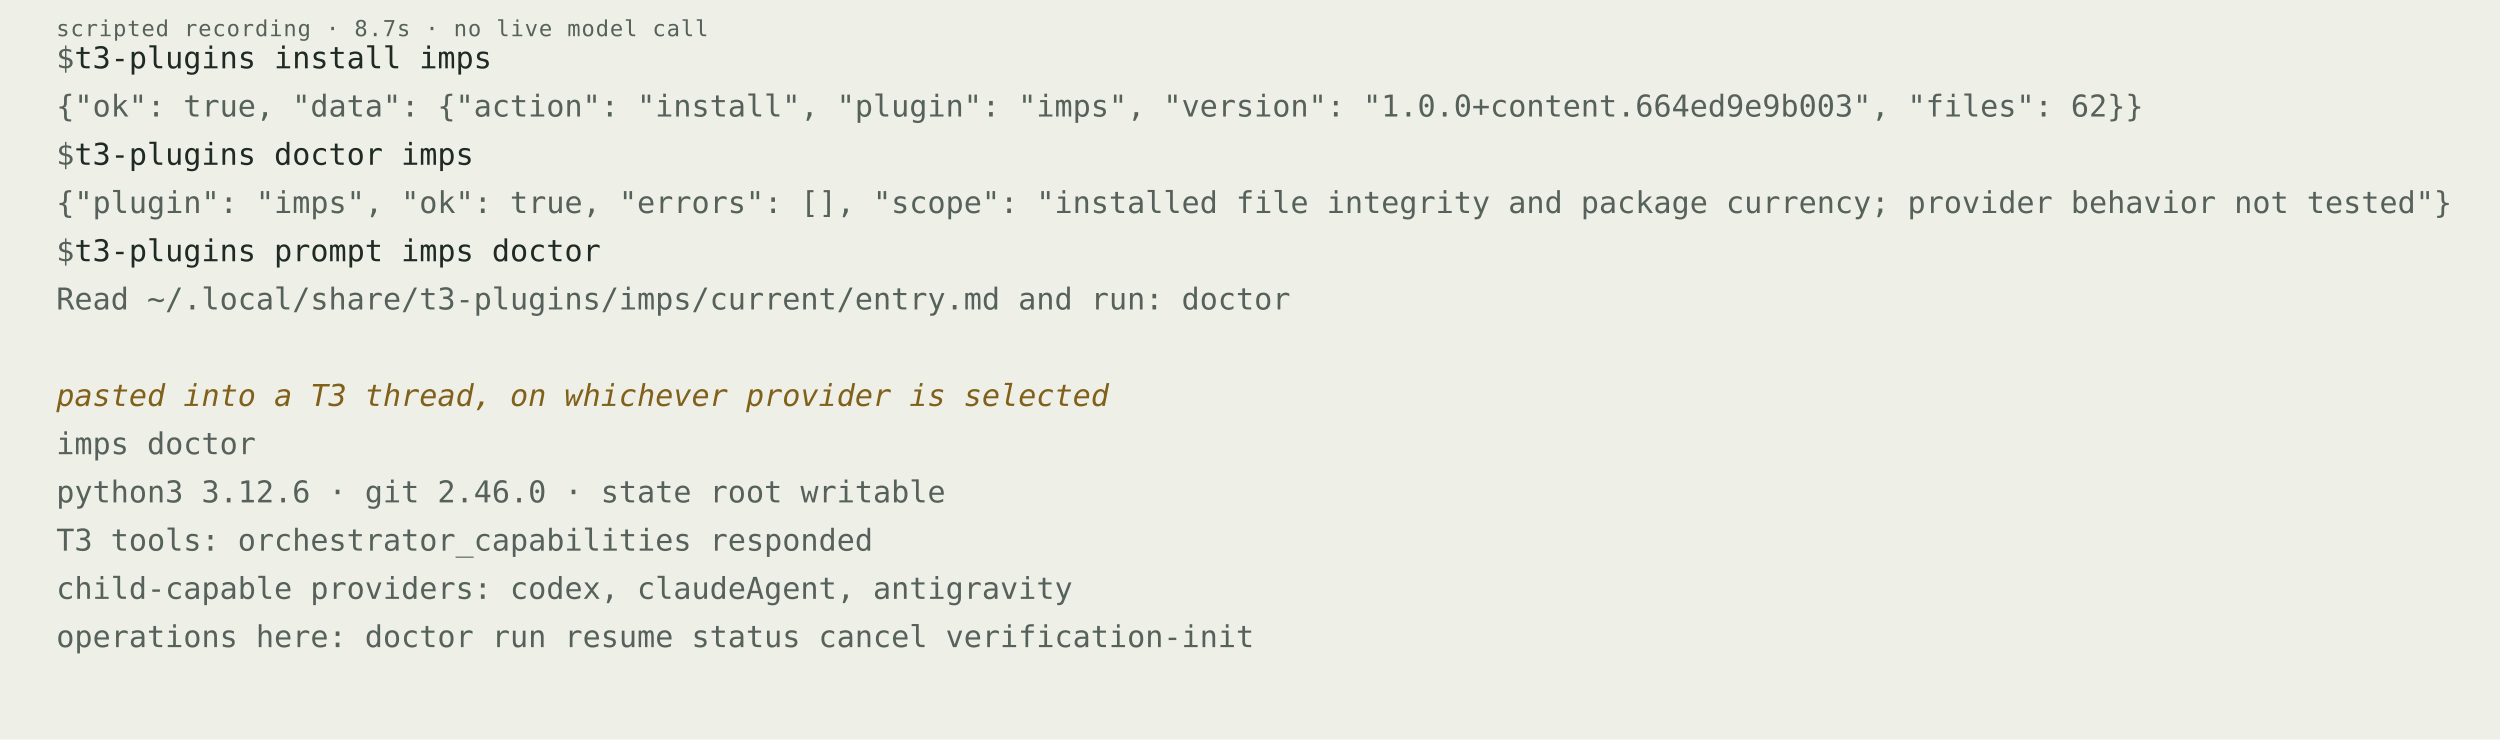
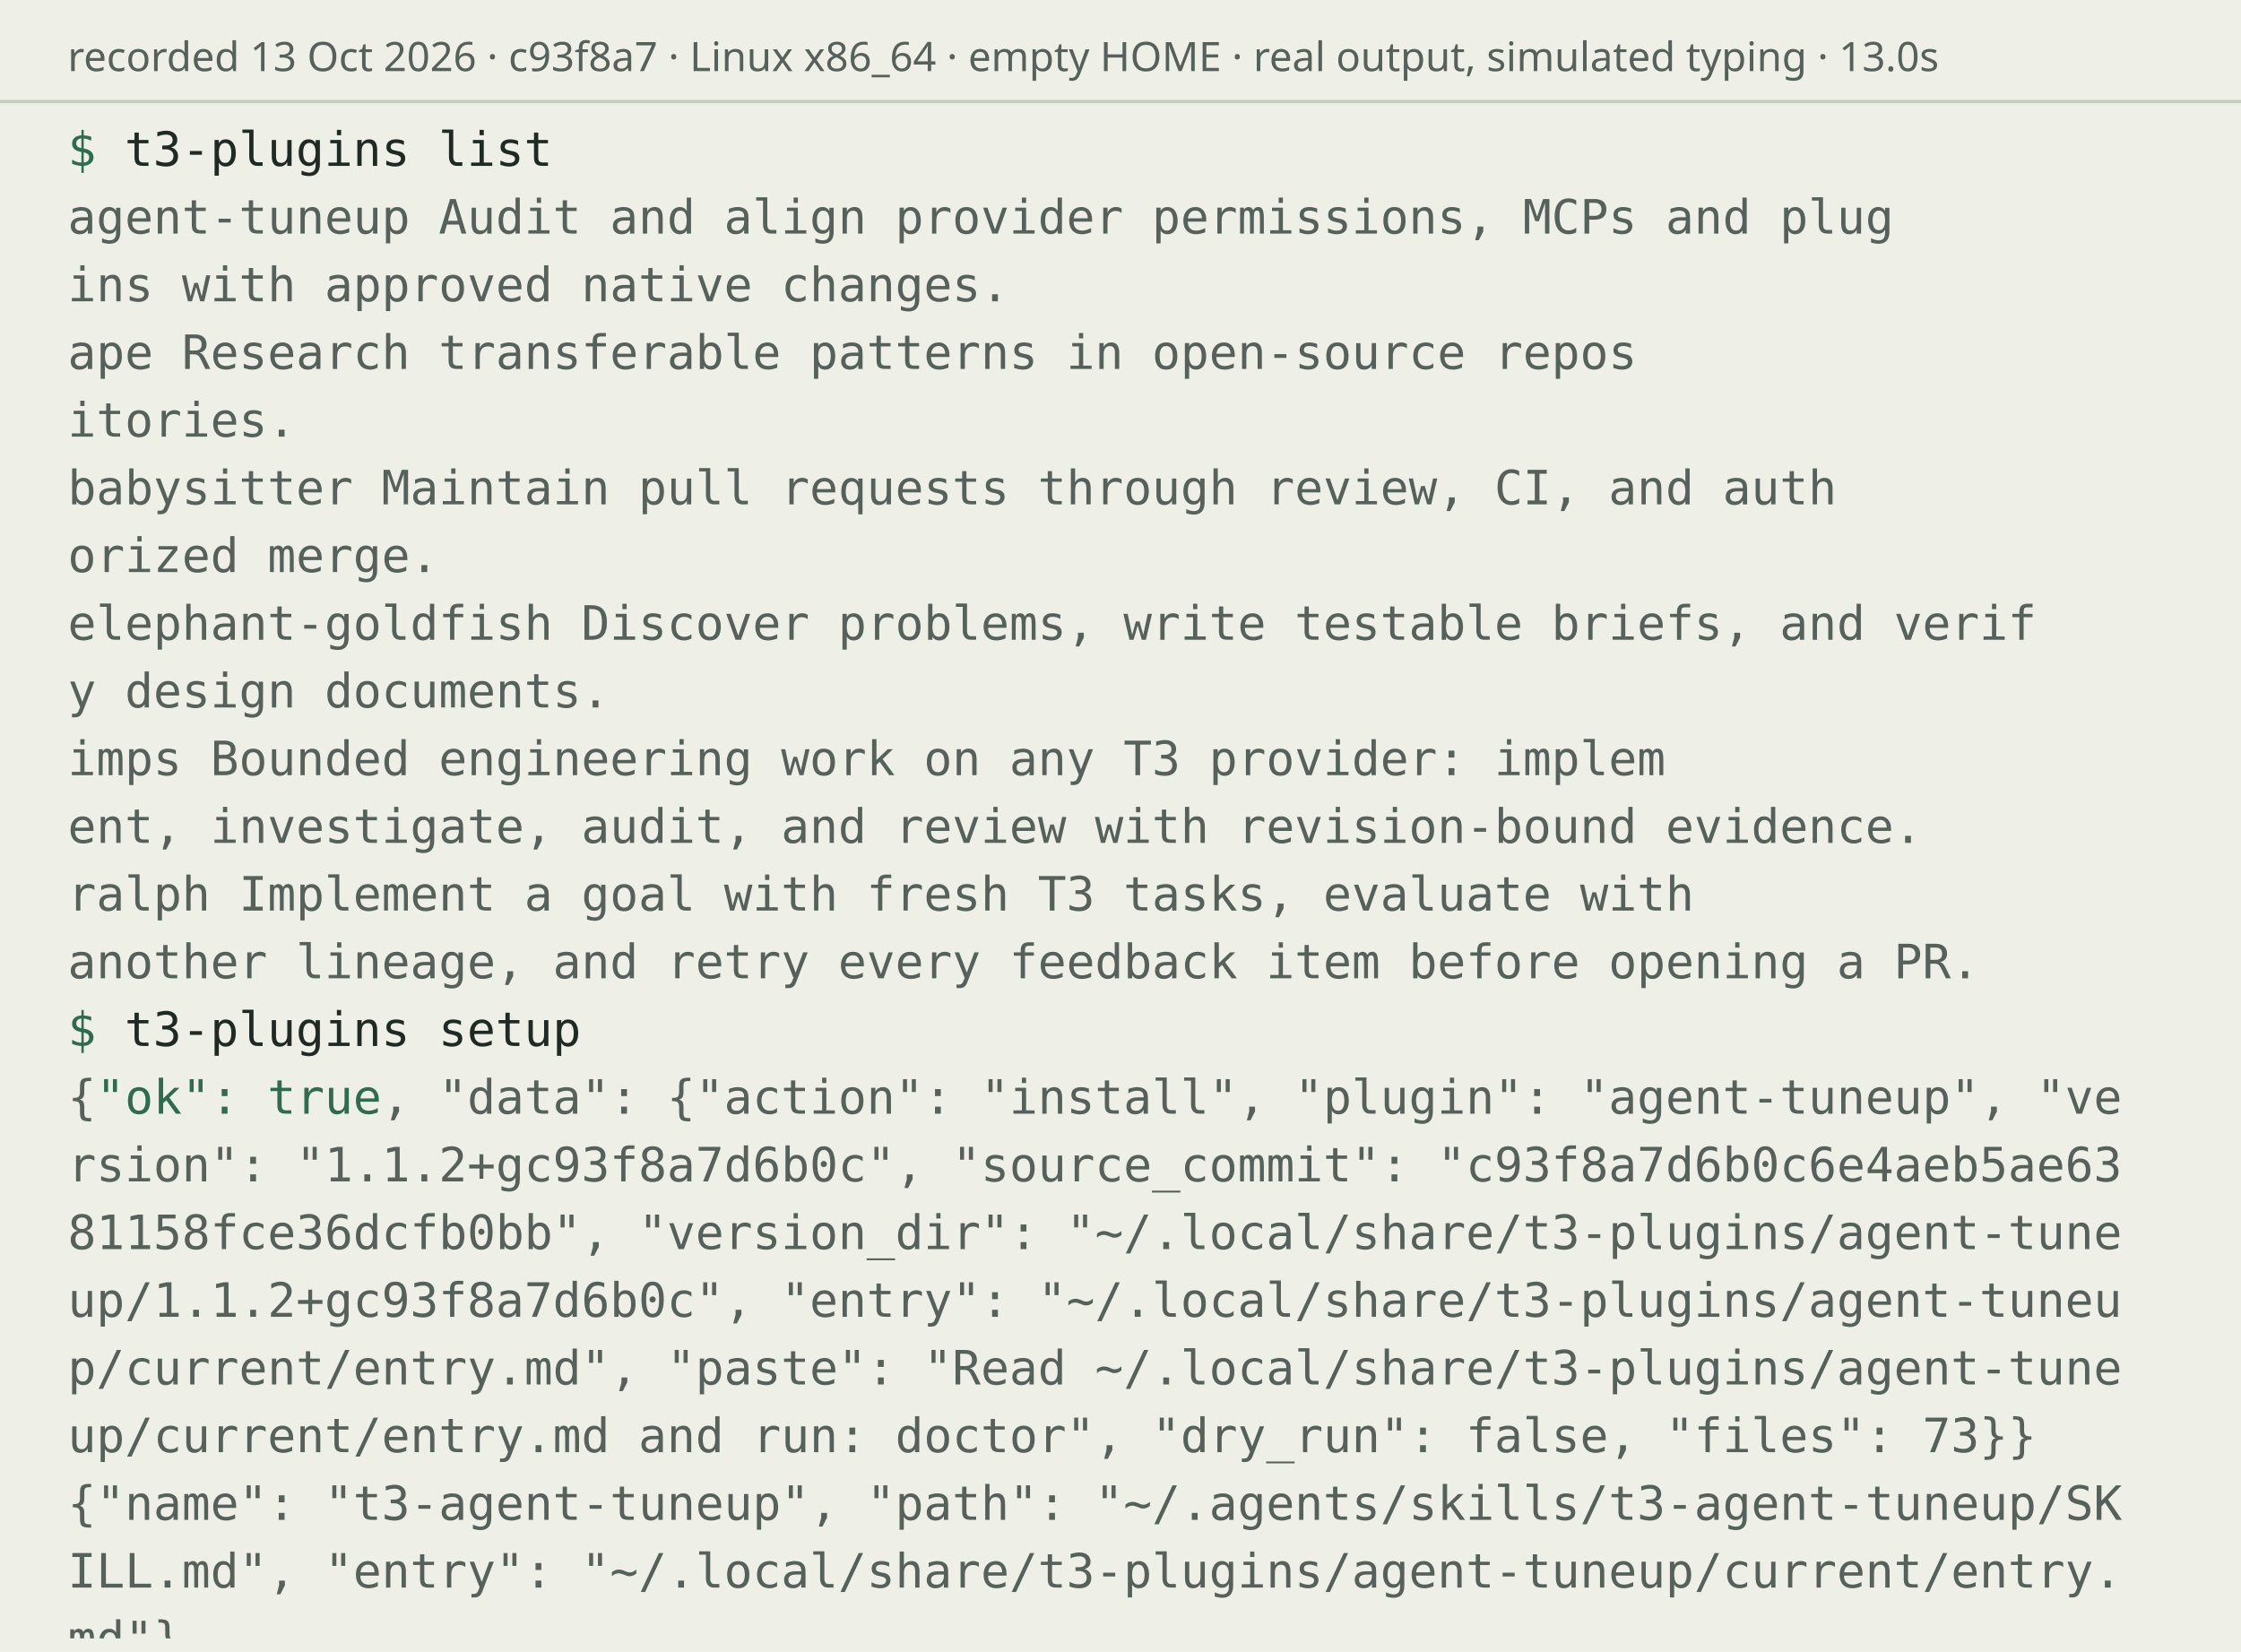
- <svg xmlns="http://www.w3.org/2000/svg" class="demo-rec" viewBox="0 0 1244 368" role="img" aria-label="Terminal recording: installing imps, running doctor, and pasting the generated prompt into a T3 thread. Total length 8.7 seconds.">
-   <style>.demo-rec text{font-family:'IBM Plex Mono',ui-monospace,SFMono-Regular,Menlo,monospace;font-size:15px;fill:var(--sp-ink,#1f2a24);white-space:pre}.demo-rec .prompt{fill:var(--sp-ink-soft,#55615a)}.demo-rec .out{fill:var(--sp-ink-soft,#55615a)}.demo-rec .note{fill:var(--sp-ochre-text,#80601a);font-style:italic}.demo-rec .cmd{clip-path:inset(0 100% 0 0)}@keyframes demo-reveal{to{clip-path:inset(0 -2% 0 0)}}@keyframes demo-appear{from{opacity:0}to{opacity:1}}@media(prefers-reduced-motion:reduce){.demo-rec text{animation:none!important;clip-path:none!important;opacity:1!important}}#demo-l0{animation:demo-reveal 1.03s steps(23,end) 0.40s both}#demo-l1{animation:demo-appear 0.01s linear 2.03s both}#demo-l2{animation:demo-reveal 0.99s steps(22,end) 2.38s both}#demo-l3{animation:demo-appear 0.01s linear 3.97s both}#demo-l4{animation:demo-reveal 1.3s steps(29,end) 4.32s both}#demo-l5{animation:demo-appear 0.01s linear 6.22s both}#demo-l7{animation:demo-appear 0.01s linear 6.57s both}#demo-l8{animation:demo-appear 0.01s linear 6.92s both}#demo-l9{animation:demo-appear 0.01s linear 7.27s both}#demo-l10{animation:demo-appear 0.01s linear 7.62s both}#demo-l11{animation:demo-appear 0.01s linear 7.97s both}#demo-l12{animation:demo-appear 0.01s linear 8.32s both}</style>
-   <rect width="1244" height="368" fill="var(--sp-paper,#eef0e8)" />
-   <text x="28" y="18" style="font-size:11px;letter-spacing:.04em;fill:var(--sp-ink-soft,#55615a)">scripted recording · 8.7s · no live model call</text>
-   <text id="demo-l0" x="28" y="34" class="cmd">
-     <tspan class="prompt">$ </tspan>t3-plugins install imps</text>
-   <text id="demo-l1" x="28" y="58" class="out">{"ok": true, "data": {"action": "install", "plugin": "imps", "version": "1.0.0+content.664ed9e9b003", "files": 62}}</text>
-   <text id="demo-l2" x="28" y="82" class="cmd">
-     <tspan class="prompt">$ </tspan>t3-plugins doctor imps</text>
-   <text id="demo-l3" x="28" y="106" class="out">{"plugin": "imps", "ok": true, "errors": [], "scope": "installed file integrity and package currency; provider behavior not tested"}</text>
-   <text id="demo-l4" x="28" y="130" class="cmd">
-     <tspan class="prompt">$ </tspan>t3-plugins prompt imps doctor</text>
-   <text id="demo-l5" x="28" y="154" class="out">Read ~/.local/share/t3-plugins/imps/current/entry.md and run: doctor</text>
-   <text id="demo-l7" x="28" y="202" class="note">pasted into a T3 thread, on whichever provider is selected</text>
-   <text id="demo-l8" x="28" y="226" class="out">imps doctor</text>
-   <text id="demo-l9" x="28" y="250" class="out">  python3 3.12.6 · git 2.46.0 · state root writable</text>
-   <text id="demo-l10" x="28" y="274" class="out">  T3 tools: orchestrator_capabilities responded</text>
-   <text id="demo-l11" x="28" y="298" class="out">  child-capable providers: codex, claudeAgent, antigravity</text>
-   <text id="demo-l12" x="28" y="322" class="out">  operations here: doctor run resume status cancel verification-init</text>
+ <svg xmlns="http://www.w3.org/2000/svg" class="demo-rec" viewBox="0 0 662 488" width="662" height="488" role="img" aria-label="Terminal recording, 13 seconds: t3-plugins list, setup, doctor, the installed slash-command skills, and the prompt for T3. Real output recorded 2026-10-13.">
+   <style>.demo-rec text{font-family:'IBM Plex Mono',ui-monospace,SFMono-Regular,Menlo,monospace;font-size:14px;fill:var(--sp-ink,#1f2a24);white-space:pre}.demo-rec .prompt{fill:var(--sp-fern,#2f6b4f)}.demo-rec .out{fill:var(--sp-ink-soft,#55615a)}.demo-rec .ok{fill:var(--sp-fern,#2f6b4f)}.demo-rec .cap{font-family:'IBM Plex Sans',system-ui,sans-serif;font-size:12px;fill:var(--sp-ink-soft,#55615a)}.demo-rec .bg{fill:var(--sp-paper,#eef0e8)}.demo-rec .rule{stroke:var(--sp-rule,#c6cdbf);stroke-width:1}@keyframes demo-reveal{from{clip-path:inset(0 100% 0 0)}to{clip-path:inset(0 -2% 0 0)}}@keyframes demo-appear{from{opacity:0}to{opacity:1}}@media(prefers-reduced-motion:reduce){.demo-rec text{animation:none!important;clip-path:none!important;opacity:1!important}.demo-rec .demo-scroll{animation:none!important;transform:translateY(-2320px)}}#demo-l0{animation:demo-reveal 0.6s steps(15,end) 0.40s both}#demo-p0{animation:demo-appear .01s linear 0.40s both}#demo-l1{animation:demo-appear .01s linear 1.34s both}#demo-l2{animation:demo-appear .01s linear 1.34s both}#demo-l3{animation:demo-appear .01s linear 1.34s both}#demo-l4{animation:demo-appear .01s linear 1.34s both}#demo-l5{animation:demo-appear .01s linear 1.34s both}#demo-l6{animation:demo-appear .01s linear 1.34s both}#demo-l7{animation:demo-appear .01s linear 1.34s both}#demo-l8{animation:demo-appear .01s linear 1.34s both}#demo-l9{animation:demo-appear .01s linear 1.34s both}#demo-l10{animation:demo-appear .01s linear 1.34s both}#demo-l11{animation:demo-appear .01s linear 1.34s both}#demo-l12{animation:demo-appear .01s linear 1.34s both}#demo-l13{animation:demo-reveal 0.64s steps(16,end) 2.04s both}#demo-p13{animation:demo-appear .01s linear 2.04s both}#demo-l14{animation:demo-appear .01s linear 3.57s both}#demo-l15{animation:demo-appear .01s linear 3.57s both}#demo-l16{animation:demo-appear .01s linear 3.57s both}#demo-l17{animation:demo-appear .01s linear 3.57s both}#demo-l18{animation:demo-appear .01s linear 3.57s both}#demo-l19{animation:demo-appear .01s linear 3.57s both}#demo-l20{animation:demo-appear .01s linear 3.58s both}#demo-l21{animation:demo-appear .01s linear 3.58s both}#demo-l22{animation:demo-appear .01s linear 3.58s both}#demo-l23{animation:demo-appear .01s linear 3.58s both}#demo-l24{animation:demo-appear .01s linear 3.58s both}#demo-l25{animation:demo-appear .01s linear 3.58s both}#demo-l26{animation:demo-appear .01s linear 3.59s both}#demo-l27{animation:demo-appear .01s linear 3.59s both}#demo-l28{animation:demo-appear .01s linear 3.59s both}#demo-l29{animation:demo-appear .01s linear 4.16s both}#demo-l30{animation:demo-appear .01s linear 4.16s both}#demo-l31{animation:demo-appear .01s linear 4.16s both}#demo-l32{animation:demo-appear .01s linear 4.16s both}#demo-l33{animation:demo-appear .01s linear 4.16s both}#demo-l34{animation:demo-appear .01s linear 4.16s both}#demo-l35{animation:demo-appear .01s linear 4.17s both}#demo-l36{animation:demo-appear .01s linear 4.17s both}#demo-l37{animation:demo-appear .01s linear 4.18s both}#demo-l38{animation:demo-appear .01s linear 4.18s both}#demo-l39{animation:demo-appear .01s linear 4.19s both}#demo-l40{animation:demo-appear .01s linear 4.19s both}#demo-l41{animation:demo-appear .01s linear 4.70s both}#demo-l42{animation:demo-appear .01s linear 4.70s both}#demo-l43{animation:demo-appear .01s linear 4.70s both}#demo-l44{animation:demo-appear .01s linear 4.70s both}#demo-l45{animation:demo-appear .01s linear 4.70s both}#demo-l46{animation:demo-appear .01s linear 4.70s both}#demo-l47{animation:demo-appear .01s linear 4.71s both}#demo-l48{animation:demo-appear .01s linear 4.71s both}#demo-l49{animation:demo-appear .01s linear 4.72s both}#demo-l50{animation:demo-appear .01s linear 4.72s both}#demo-l51{animation:demo-appear .01s linear 4.73s both}#demo-l52{animation:demo-appear .01s linear 4.73s both}#demo-l53{animation:demo-appear .01s linear 4.73s both}#demo-l54{animation:demo-appear .01s linear 5.30s both}#demo-l55{animation:demo-appear .01s linear 5.30s both}#demo-l56{animation:demo-appear .01s linear 5.30s both}#demo-l57{animation:demo-appear .01s linear 5.30s both}#demo-l58{animation:demo-appear .01s linear 5.30s both}#demo-l59{animation:demo-appear .01s linear 5.30s both}#demo-l60{animation:demo-appear .01s linear 5.30s both}#demo-l61{animation:demo-appear .01s linear 5.31s both}#demo-l62{animation:demo-appear .01s linear 5.31s both}#demo-l63{animation:demo-appear .01s linear 5.31s both}#demo-l64{animation:demo-appear .01s linear 5.32s both}#demo-l65{animation:demo-appear .01s linear 5.32s both}#demo-l66{animation:demo-appear .01s linear 5.32s both}#demo-l67{animation:demo-appear .01s linear 5.33s both}#demo-l68{animation:demo-appear .01s linear 5.33s both}#demo-l69{animation:demo-appear .01s linear 5.33s both}#demo-l70{animation:demo-appear .01s linear 5.96s both}#demo-l71{animation:demo-appear .01s linear 5.96s both}#demo-l72{animation:demo-appear .01s linear 5.96s both}#demo-l73{animation:demo-appear .01s linear 5.96s both}#demo-l74{animation:demo-appear .01s linear 5.96s both}#demo-l75{animation:demo-appear .01s linear 5.96s both}#demo-l76{animation:demo-appear .01s linear 5.97s both}#demo-l77{animation:demo-appear .01s linear 5.97s both}#demo-l78{animation:demo-appear .01s linear 5.99s both}#demo-l79{animation:demo-appear .01s linear 5.99s both}#demo-l80{animation:demo-appear .01s linear 6.00s both}#demo-l81{animation:demo-appear .01s linear 6.00s both}#demo-l82{animation:demo-appear .01s linear 6.48s both}#demo-l83{animation:demo-appear .01s linear 6.48s both}#demo-l84{animation:demo-appear .01s linear 6.48s both}#demo-l85{animation:demo-appear .01s linear 6.48s both}#demo-l86{animation:demo-appear .01s linear 6.48s both}#demo-l87{animation:demo-appear .01s linear 6.48s both}#demo-l88{animation:demo-appear .01s linear 6.49s both}#demo-l89{animation:demo-appear .01s linear 6.49s both}#demo-l90{animation:demo-appear .01s linear 6.49s both}#demo-l91{animation:demo-appear .01s linear 6.49s both}#demo-l92{animation:demo-appear .01s linear 6.50s both}#demo-l93{animation:demo-appear .01s linear 6.50s both}#demo-l94{animation:demo-appear .01s linear 6.50s both}#demo-l95{animation:demo-appear .01s linear 6.50s both}#demo-l96{animation:demo-appear .01s linear 6.50s both}#demo-l97{animation:demo-appear .01s linear 6.50s both}#demo-l98{animation:demo-appear .01s linear 6.50s both}#demo-l99{animation:demo-appear .01s linear 6.50s both}#demo-l100{animation:demo-appear .01s linear 6.50s both}#demo-l101{animation:demo-appear .01s linear 6.50s both}#demo-l102{animation:demo-appear .01s linear 6.50s both}#demo-l103{animation:demo-appear .01s linear 6.50s both}#demo-l104{animation:demo-appear .01s linear 6.50s both}#demo-l105{animation:demo-appear .01s linear 6.50s both}#demo-l106{animation:demo-appear .01s linear 6.50s both}#demo-l107{animation:demo-appear .01s linear 6.50s both}#demo-l108{animation:demo-appear .01s linear 6.50s both}#demo-l109{animation:demo-appear .01s linear 6.50s both}#demo-l110{animation:demo-appear .01s linear 6.50s both}#demo-l111{animation:demo-appear .01s linear 6.50s both}#demo-l112{animation:demo-appear .01s linear 6.50s both}#demo-l113{animation:demo-appear .01s linear 6.50s both}#demo-l114{animation:demo-appear .01s linear 6.50s both}#demo-l115{animation:demo-reveal 0.68s steps(17,end) 7.21s both}#demo-p115{animation:demo-appear .01s linear 7.21s both}#demo-l116{animation:demo-appear .01s linear 8.25s both}#demo-l117{animation:demo-appear .01s linear 8.25s both}#demo-l118{animation:demo-appear .01s linear 8.27s both}#demo-l119{animation:demo-appear .01s linear 8.27s both}#demo-l120{animation:demo-appear .01s linear 8.30s both}#demo-l121{animation:demo-appear .01s linear 8.30s both}#demo-l122{animation:demo-appear .01s linear 8.32s both}#demo-l123{animation:demo-appear .01s linear 8.32s both}#demo-l124{animation:demo-appear .01s linear 8.32s both}#demo-l125{animation:demo-appear .01s linear 8.35s both}#demo-l126{animation:demo-appear .01s linear 8.35s both}#demo-l127{animation:demo-appear .01s linear 8.37s both}#demo-l128{animation:demo-appear .01s linear 8.37s both}#demo-l129{animation:demo-reveal 0.76s steps(19,end) 9.07s both}#demo-p129{animation:demo-appear .01s linear 9.07s both}#demo-l130{animation:demo-appear .01s linear 10.13s both}#demo-l131{animation:demo-appear .01s linear 10.13s both}#demo-l132{animation:demo-appear .01s linear 10.13s both}#demo-l133{animation:demo-appear .01s linear 10.13s both}#demo-l134{animation:demo-appear .01s linear 10.13s both}#demo-l135{animation:demo-appear .01s linear 10.13s both}#demo-l136{animation:demo-reveal 1.1s steps(29,end) 10.83s both}#demo-p136{animation:demo-appear .01s linear 10.83s both}#demo-l137{animation:demo-appear .01s linear 12.27s both}@keyframes demo-scroll{0%{transform:translateY(0)}27.500%{transform:translateY(-20px)}27.577%{transform:translateY(-80px)}27.646%{transform:translateY(-140px)}32.008%{transform:translateY(-260px)}32.085%{transform:translateY(-300px)}32.162%{transform:translateY(-340px)}32.238%{transform:translateY(-380px)}36.185%{transform:translateY(-500px)}36.254%{transform:translateY(-540px)}36.323%{transform:translateY(-580px)}36.400%{transform:translateY(-640px)}40.769%{transform:translateY(-780px)}40.854%{transform:translateY(-840px)}40.923%{transform:translateY(-900px)}41.000%{transform:translateY(-960px)}45.877%{transform:translateY(-1080px)}45.962%{transform:translateY(-1120px)}46.054%{transform:translateY(-1160px)}46.138%{transform:translateY(-1200px)}49.823%{transform:translateY(-1320px)}49.892%{transform:translateY(-1360px)}49.954%{transform:translateY(-1400px)}50.015%{transform:translateY(-1440px)}50.023%{transform:translateY(-1860px)}55.454%{transform:translateY(-1880px)}63.454%{transform:translateY(-1920px)}63.646%{transform:translateY(-1960px)}63.823%{transform:translateY(-2000px)}64.015%{transform:translateY(-2060px)}64.223%{transform:translateY(-2100px)}64.369%{transform:translateY(-2140px)}69.800%{transform:translateY(-2160px)}77.962%{transform:translateY(-2280px)}83.346%{transform:translateY(-2300px)}94.392%{transform:translateY(-2320px)}100%{transform:translateY(-2320px)}}.demo-rec .demo-scroll{animation:demo-scroll 13.0s step-end both}</style>
+   <rect class="bg" width="662" height="488" />
+   <text class="cap" x="20" y="21">recorded 13 Oct 2026 · c93f8a7 · Linux x86_64 · empty HOME · real output, simulated typing · 13.0s</text>
+   <line class="rule" x1="0" y1="30" x2="662" y2="30" />
+   <svg x="0" y="34" width="662" height="450">
+     <g class="demo-scroll">
+       <text id="demo-p0" x="20" y="15" class="prompt">$</text>
+       <text id="demo-l0" x="36.8" y="15">t3-plugins list</text>
+       <text id="demo-l1" x="20" y="35" class="out">agent-tuneup         Audit and align provider permissions, MCPs and plug</text>
+       <text id="demo-l2" x="20" y="55" class="out">ins with approved native changes.</text>
+       <text id="demo-l3" x="20" y="75" class="out">ape                  Research transferable patterns in open-source repos</text>
+       <text id="demo-l4" x="20" y="95" class="out">itories.</text>
+       <text id="demo-l5" x="20" y="115" class="out">babysitter           Maintain pull requests through review, CI, and auth</text>
+       <text id="demo-l6" x="20" y="135" class="out">orized merge.</text>
+       <text id="demo-l7" x="20" y="155" class="out">elephant-goldfish    Discover problems, write testable briefs, and verif</text>
+       <text id="demo-l8" x="20" y="175" class="out">y design documents.</text>
+       <text id="demo-l9" x="20" y="195" class="out">imps                 Bounded engineering work on any T3 provider: implem</text>
+       <text id="demo-l10" x="20" y="215" class="out">ent, investigate, audit, and review with revision-bound evidence.</text>
+       <text id="demo-l11" x="20" y="235" class="out">ralph                Implement a goal with fresh T3 tasks, evaluate with</text>
+       <text id="demo-l12" x="20" y="255" class="out"> another lineage, and retry every feedback item before opening a PR.</text>
+       <text id="demo-p13" x="20" y="275" class="prompt">$</text>
+       <text id="demo-l13" x="36.8" y="275">t3-plugins setup</text>
+       <text id="demo-l14" x="20" y="295" class="out">{<tspan class="ok">"ok": true</tspan>, "data": {"action": "install", "plugin": "agent-tuneup", "ve</text>
+       <text id="demo-l15" x="20" y="315" class="out">rsion": "1.1.2+gc93f8a7d6b0c", "source_commit": "c93f8a7d6b0c6e4aeb5ae63</text>
+       <text id="demo-l16" x="20" y="335" class="out">81158fce36dcfb0bb", "version_dir": "~/.local/share/t3-plugins/agent-tune</text>
+       <text id="demo-l17" x="20" y="355" class="out">up/1.1.2+gc93f8a7d6b0c", "entry": "~/.local/share/t3-plugins/agent-tuneu</text>
+       <text id="demo-l18" x="20" y="375" class="out">p/current/entry.md", "paste": "Read ~/.local/share/t3-plugins/agent-tune</text>
+       <text id="demo-l19" x="20" y="395" class="out">up/current/entry.md and run: doctor", "dry_run": false, "files": 73}}</text>
+       <text id="demo-l20" x="20" y="415" class="out">{"name": "t3-agent-tuneup", "path": "~/.agents/skills/t3-agent-tuneup/SK</text>
+       <text id="demo-l21" x="20" y="435" class="out">ILL.md", "entry": "~/.local/share/t3-plugins/agent-tuneup/current/entry.</text>
+       <text id="demo-l22" x="20" y="455" class="out">md"}</text>
+       <text id="demo-l23" x="20" y="475" class="out">{"name": "t3-agent-tuneup", "path": "~/.claude/skills/t3-agent-tuneup/SK</text>
+       <text id="demo-l24" x="20" y="495" class="out">ILL.md", "entry": "~/.local/share/t3-plugins/agent-tuneup/current/entry.</text>
+       <text id="demo-l25" x="20" y="515" class="out">md"}</text>
+       <text id="demo-l26" x="20" y="535" class="out">{"name": "t3-agent-tuneup", "path": "~/.gemini/config/skills/t3-agent-tu</text>
+       <text id="demo-l27" x="20" y="555" class="out">neup/SKILL.md", "entry": "~/.local/share/t3-plugins/agent-tuneup/current</text>
+       <text id="demo-l28" x="20" y="575" class="out">/entry.md"}</text>
+       <text id="demo-l29" x="20" y="595" class="out">{<tspan class="ok">"ok": true</tspan>, "data": {"action": "install", "plugin": "ape", "version": "</text>
+       <text id="demo-l30" x="20" y="615" class="out">1.0.3+gc93f8a7d6b0c", "source_commit": "c93f8a7d6b0c6e4aeb5ae6381158fce3</text>
+       <text id="demo-l31" x="20" y="635" class="out">6dcfb0bb", "version_dir": "~/.local/share/t3-plugins/ape/1.0.3+gc93f8a7d</text>
+       <text id="demo-l32" x="20" y="655" class="out">6b0c", "entry": "~/.local/share/t3-plugins/ape/current/entry.md", "paste</text>
+       <text id="demo-l33" x="20" y="675" class="out">": "Read ~/.local/share/t3-plugins/ape/current/entry.md and run: doctor"</text>
+       <text id="demo-l34" x="20" y="695" class="out">, "dry_run": false, "files": 81}}</text>
+       <text id="demo-l35" x="20" y="715" class="out">{"name": "t3-ape", "path": "~/.agents/skills/t3-ape/SKILL.md", "entry": </text>
+       <text id="demo-l36" x="20" y="735" class="out">"~/.local/share/t3-plugins/ape/current/entry.md"}</text>
+       <text id="demo-l37" x="20" y="755" class="out">{"name": "t3-ape", "path": "~/.claude/skills/t3-ape/SKILL.md", "entry": </text>
+       <text id="demo-l38" x="20" y="775" class="out">"~/.local/share/t3-plugins/ape/current/entry.md"}</text>
+       <text id="demo-l39" x="20" y="795" class="out">{"name": "t3-ape", "path": "~/.gemini/config/skills/t3-ape/SKILL.md", "e</text>
+       <text id="demo-l40" x="20" y="815" class="out">ntry": "~/.local/share/t3-plugins/ape/current/entry.md"}</text>
+       <text id="demo-l41" x="20" y="835" class="out">{<tspan class="ok">"ok": true</tspan>, "data": {"action": "install", "plugin": "babysitter", "vers</text>
+       <text id="demo-l42" x="20" y="855" class="out">ion": "1.1.2+gc93f8a7d6b0c", "source_commit": "c93f8a7d6b0c6e4aeb5ae6381</text>
+       <text id="demo-l43" x="20" y="875" class="out">158fce36dcfb0bb", "version_dir": "~/.local/share/t3-plugins/babysitter/1</text>
+       <text id="demo-l44" x="20" y="895" class="out">.1.2+gc93f8a7d6b0c", "entry": "~/.local/share/t3-plugins/babysitter/curr</text>
+       <text id="demo-l45" x="20" y="915" class="out">ent/entry.md", "paste": "Read ~/.local/share/t3-plugins/babysitter/curre</text>
+       <text id="demo-l46" x="20" y="935" class="out">nt/entry.md and run: doctor", "dry_run": false, "files": 73}}</text>
+       <text id="demo-l47" x="20" y="955" class="out">{"name": "t3-babysitter", "path": "~/.agents/skills/t3-babysitter/SKILL.</text>
+       <text id="demo-l48" x="20" y="975" class="out">md", "entry": "~/.local/share/t3-plugins/babysitter/current/entry.md"}</text>
+       <text id="demo-l49" x="20" y="995" class="out">{"name": "t3-babysitter", "path": "~/.claude/skills/t3-babysitter/SKILL.</text>
+       <text id="demo-l50" x="20" y="1015" class="out">md", "entry": "~/.local/share/t3-plugins/babysitter/current/entry.md"}</text>
+       <text id="demo-l51" x="20" y="1035" class="out">{"name": "t3-babysitter", "path": "~/.gemini/config/skills/t3-babysitter</text>
+       <text id="demo-l52" x="20" y="1055" class="out">/SKILL.md", "entry": "~/.local/share/t3-plugins/babysitter/current/entry</text>
+       <text id="demo-l53" x="20" y="1075" class="out">.md"}</text>
+       <text id="demo-l54" x="20" y="1095" class="out">{<tspan class="ok">"ok": true</tspan>, "data": {"action": "install", "plugin": "elephant-goldfish"</text>
+       <text id="demo-l55" x="20" y="1115" class="out">, "version": "1.0.4+gc93f8a7d6b0c", "source_commit": "c93f8a7d6b0c6e4aeb</text>
+       <text id="demo-l56" x="20" y="1135" class="out">5ae6381158fce36dcfb0bb", "version_dir": "~/.local/share/t3-plugins/eleph</text>
+       <text id="demo-l57" x="20" y="1155" class="out">ant-goldfish/1.0.4+gc93f8a7d6b0c", "entry": "~/.local/share/t3-plugins/e</text>
+       <text id="demo-l58" x="20" y="1175" class="out">lephant-goldfish/current/entry.md", "paste": "Read ~/.local/share/t3-plu</text>
+       <text id="demo-l59" x="20" y="1195" class="out">gins/elephant-goldfish/current/entry.md and run: doctor", "dry_run": fal</text>
+       <text id="demo-l60" x="20" y="1215" class="out">se, "files": 79}}</text>
+       <text id="demo-l61" x="20" y="1235" class="out">{"name": "t3-elephant-goldfish", "path": "~/.agents/skills/t3-elephant-g</text>
+       <text id="demo-l62" x="20" y="1255" class="out">oldfish/SKILL.md", "entry": "~/.local/share/t3-plugins/elephant-goldfish</text>
+       <text id="demo-l63" x="20" y="1275" class="out">/current/entry.md"}</text>
+       <text id="demo-l64" x="20" y="1295" class="out">{"name": "t3-elephant-goldfish", "path": "~/.claude/skills/t3-elephant-g</text>
+       <text id="demo-l65" x="20" y="1315" class="out">oldfish/SKILL.md", "entry": "~/.local/share/t3-plugins/elephant-goldfish</text>
+       <text id="demo-l66" x="20" y="1335" class="out">/current/entry.md"}</text>
+       <text id="demo-l67" x="20" y="1355" class="out">{"name": "t3-elephant-goldfish", "path": "~/.gemini/config/skills/t3-ele</text>
+       <text id="demo-l68" x="20" y="1375" class="out">phant-goldfish/SKILL.md", "entry": "~/.local/share/t3-plugins/elephant-g</text>
+       <text id="demo-l69" x="20" y="1395" class="out">oldfish/current/entry.md"}</text>
+       <text id="demo-l70" x="20" y="1415" class="out">{<tspan class="ok">"ok": true</tspan>, "data": {"action": "install", "plugin": "imps", "version": </text>
+       <text id="demo-l71" x="20" y="1435" class="out">"1.0.3+gc93f8a7d6b0c", "source_commit": "c93f8a7d6b0c6e4aeb5ae6381158fce</text>
+       <text id="demo-l72" x="20" y="1455" class="out">36dcfb0bb", "version_dir": "~/.local/share/t3-plugins/imps/1.0.3+gc93f8a</text>
+       <text id="demo-l73" x="20" y="1475" class="out">7d6b0c", "entry": "~/.local/share/t3-plugins/imps/current/entry.md", "pa</text>
+       <text id="demo-l74" x="20" y="1495" class="out">ste": "Read ~/.local/share/t3-plugins/imps/current/entry.md and run: doc</text>
+       <text id="demo-l75" x="20" y="1515" class="out">tor", "dry_run": false, "files": 90}}</text>
+       <text id="demo-l76" x="20" y="1535" class="out">{"name": "t3-imps", "path": "~/.agents/skills/t3-imps/SKILL.md", "entry"</text>
+       <text id="demo-l77" x="20" y="1555" class="out">: "~/.local/share/t3-plugins/imps/current/entry.md"}</text>
+       <text id="demo-l78" x="20" y="1575" class="out">{"name": "t3-imps", "path": "~/.claude/skills/t3-imps/SKILL.md", "entry"</text>
+       <text id="demo-l79" x="20" y="1595" class="out">: "~/.local/share/t3-plugins/imps/current/entry.md"}</text>
+       <text id="demo-l80" x="20" y="1615" class="out">{"name": "t3-imps", "path": "~/.gemini/config/skills/t3-imps/SKILL.md", </text>
+       <text id="demo-l81" x="20" y="1635" class="out">"entry": "~/.local/share/t3-plugins/imps/current/entry.md"}</text>
+       <text id="demo-l82" x="20" y="1655" class="out">{<tspan class="ok">"ok": true</tspan>, "data": {"action": "install", "plugin": "ralph", "version":</text>
+       <text id="demo-l83" x="20" y="1675" class="out"> "0.1.15+gc93f8a7d6b0c", "source_commit": "c93f8a7d6b0c6e4aeb5ae6381158f</text>
+       <text id="demo-l84" x="20" y="1695" class="out">ce36dcfb0bb", "version_dir": "~/.local/share/t3-plugins/ralph/0.1.15+gc9</text>
+       <text id="demo-l85" x="20" y="1715" class="out">3f8a7d6b0c", "entry": "~/.local/share/t3-plugins/ralph/current/entry.md"</text>
+       <text id="demo-l86" x="20" y="1735" class="out">, "paste": "Read ~/.local/share/t3-plugins/ralph/current/entry.md and ru</text>
+       <text id="demo-l87" x="20" y="1755" class="out">n: doctor", "dry_run": false, "files": 66}}</text>
+       <text id="demo-l88" x="20" y="1775" class="out">{"name": "t3-ralph", "path": "~/.agents/skills/t3-ralph/SKILL.md", "entr</text>
+       <text id="demo-l89" x="20" y="1795" class="out">y": "~/.local/share/t3-plugins/ralph/current/entry.md"}</text>
+       <text id="demo-l90" x="20" y="1815" class="out">{"name": "t3-ralph", "path": "~/.claude/skills/t3-ralph/SKILL.md", "entr</text>
+       <text id="demo-l91" x="20" y="1835" class="out">y": "~/.local/share/t3-plugins/ralph/current/entry.md"}</text>
+       <text id="demo-l92" x="20" y="1855" class="out">{"name": "t3-ralph", "path": "~/.gemini/config/skills/t3-ralph/SKILL.md"</text>
+       <text id="demo-l93" x="20" y="1875" class="out">, "entry": "~/.local/share/t3-plugins/ralph/current/entry.md"}</text>
+       <text id="demo-l94" x="20" y="1895" class="out">{"learnings_grant": {"provider": "claudeAgent", "status": "proposed", "c</text>
+       <text id="demo-l95" x="20" y="1915" class="out">onfig": "~/.claude/settings.json", "grant": {"sandbox": {"filesystem": {</text>
+       <text id="demo-l96" x="20" y="1935" class="out">"allowWrite": ["~/.local/state/t3-plugins/learnings"]}}}, "source": "htt</text>
+       <text id="demo-l97" x="20" y="1955" class="out">ps://code.claude.com/docs/en/sandboxing", "scope": "configuration only; </text>
+       <text id="demo-l98" x="20" y="1975" class="out">live access must be checked"}}</text>
+       <text id="demo-l99" x="20" y="1995" class="out">{"learnings_grant": {"provider": "codex", "status": "proposed", "config"</text>
+       <text id="demo-l100" x="20" y="2015" class="out">: "~/.codex/config.toml", "grant": {"sandbox_workspace_write": {"writabl</text>
+       <text id="demo-l101" x="20" y="2035" class="out">e_roots": ["~/.local/state/t3-plugins/learnings"]}}, "source": "https://</text>
+       <text id="demo-l102" x="20" y="2055" class="out">developers.openai.com/codex/config-reference/", "scope": "configuration </text>
+       <text id="demo-l103" x="20" y="2075" class="out">only; live access must be checked"}}</text>
+       <text id="demo-l104" x="20" y="2095" class="out">{"learnings_grant": {"provider": "opencode", "status": "proposed", "conf</text>
+       <text id="demo-l105" x="20" y="2115" class="out">ig": "~/.config/opencode/opencode.json", "grant": {"permission": {"exter</text>
+       <text id="demo-l106" x="20" y="2135" class="out">nal_directory": {"~/.local/state/t3-plugins/learnings/**": "allow"}}}, "</text>
+       <text id="demo-l107" x="20" y="2155" class="out">source": "https://opencode.ai/docs/permissions/", "scope": "configuratio</text>
+       <text id="demo-l108" x="20" y="2175" class="out">n only; live access must be checked"}}</text>
+       <text id="demo-l109" x="20" y="2195" class="out">{"learnings_grant": {"provider": "antigravity", "status": "unavailable",</text>
+       <text id="demo-l110" x="20" y="2215" class="out"> "reason": "no documented subtree grant adapter"}}</text>
+       <text id="demo-l111" x="20" y="2235" class="out">{"learnings_grant": {"provider": "cursor", "status": "unavailable", "rea</text>
+       <text id="demo-l112" x="20" y="2255" class="out">son": "no documented subtree grant adapter"}}</text>
+       <text id="demo-l113" x="20" y="2275" class="out">{"learnings_grant": {"provider": "grok", "status": "unavailable", "reaso</text>
+       <text id="demo-l114" x="20" y="2295" class="out">n": "no documented subtree grant adapter"}}</text>
+       <text id="demo-p115" x="20" y="2315" class="prompt">$</text>
+       <text id="demo-l115" x="36.8" y="2315">t3-plugins doctor</text>
+       <text id="demo-l116" x="20" y="2335" class="out">{"plugin": "agent-tuneup", <tspan class="ok">"ok": true</tspan>, "errors": [], "scope": "installed</text>
+       <text id="demo-l117" x="20" y="2355" class="out"> file integrity and package currency; provider behavior not tested"}</text>
+       <text id="demo-l118" x="20" y="2375" class="out">{"plugin": "ape", <tspan class="ok">"ok": true</tspan>, "errors": [], "scope": "installed file int</text>
+       <text id="demo-l119" x="20" y="2395" class="out">egrity and package currency; provider behavior not tested"}</text>
+       <text id="demo-l120" x="20" y="2415" class="out">{"plugin": "babysitter", <tspan class="ok">"ok": true</tspan>, "errors": [], "scope": "installed f</text>
+       <text id="demo-l121" x="20" y="2435" class="out">ile integrity and package currency; provider behavior not tested"}</text>
+       <text id="demo-l122" x="20" y="2455" class="out">{"plugin": "elephant-goldfish", <tspan class="ok">"ok": true</tspan>, "errors": [], "scope": "inst</text>
+       <text id="demo-l123" x="20" y="2475" class="out">alled file integrity and package currency; provider behavior not tested"</text>
+       <text id="demo-l124" x="20" y="2495" class="out">}</text>
+       <text id="demo-l125" x="20" y="2515" class="out">{"plugin": "imps", <tspan class="ok">"ok": true</tspan>, "errors": [], "scope": "installed file in</text>
+       <text id="demo-l126" x="20" y="2535" class="out">tegrity and package currency; provider behavior not tested"}</text>
+       <text id="demo-l127" x="20" y="2555" class="out">{"plugin": "ralph", <tspan class="ok">"ok": true</tspan>, "errors": [], "scope": "installed file i</text>
+       <text id="demo-l128" x="20" y="2575" class="out">ntegrity and package currency; provider behavior not tested"}</text>
+       <text id="demo-p129" x="20" y="2595" class="prompt">$</text>
+       <text id="demo-l129" x="36.8" y="2595">ls ~/.claude/skills</text>
+       <text id="demo-l130" x="20" y="2615" class="out">t3-agent-tuneup</text>
+       <text id="demo-l131" x="20" y="2635" class="out">t3-ape</text>
+       <text id="demo-l132" x="20" y="2655" class="out">t3-babysitter</text>
+       <text id="demo-l133" x="20" y="2675" class="out">t3-elephant-goldfish</text>
+       <text id="demo-l134" x="20" y="2695" class="out">t3-imps</text>
+       <text id="demo-l135" x="20" y="2715" class="out">t3-ralph</text>
+       <text id="demo-p136" x="20" y="2735" class="prompt">$</text>
+       <text id="demo-l136" x="36.8" y="2735">t3-plugins prompt imps doctor</text>
+       <text id="demo-l137" x="20" y="2755" class="out">Read ~/.local/share/t3-plugins/imps/current/entry.md and run: doctor</text>
+     </g>
+   </svg>
</svg>
